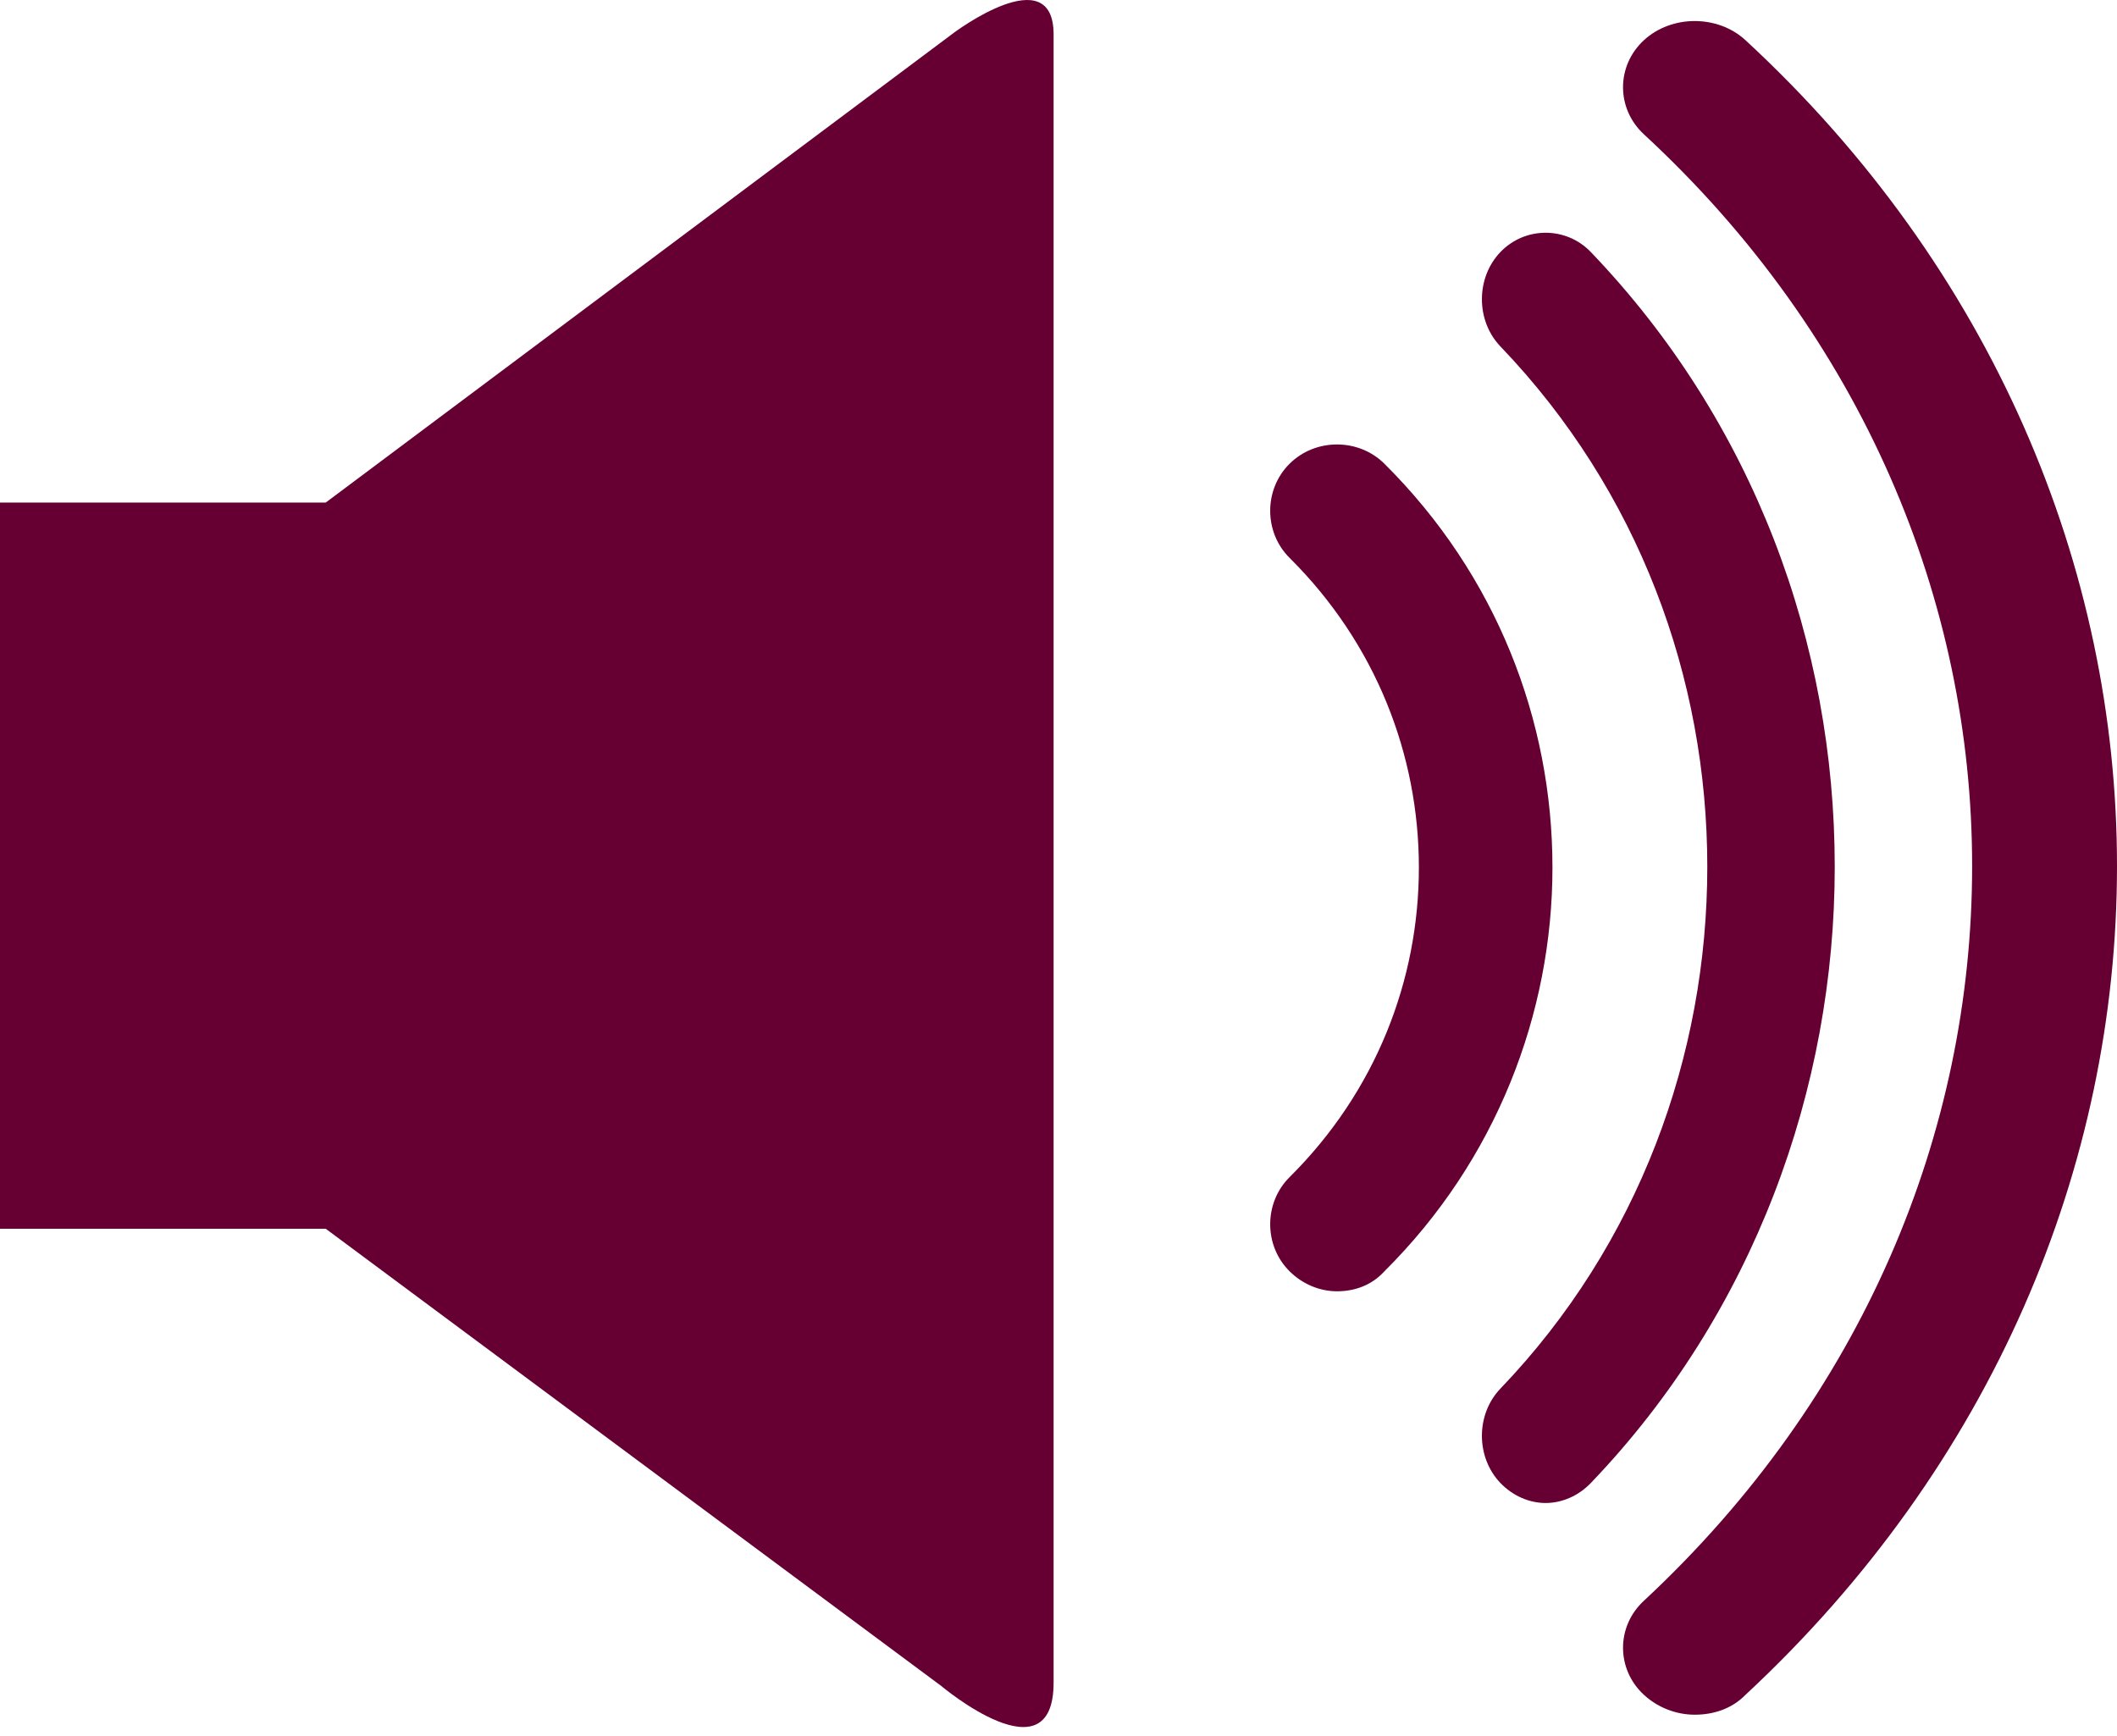
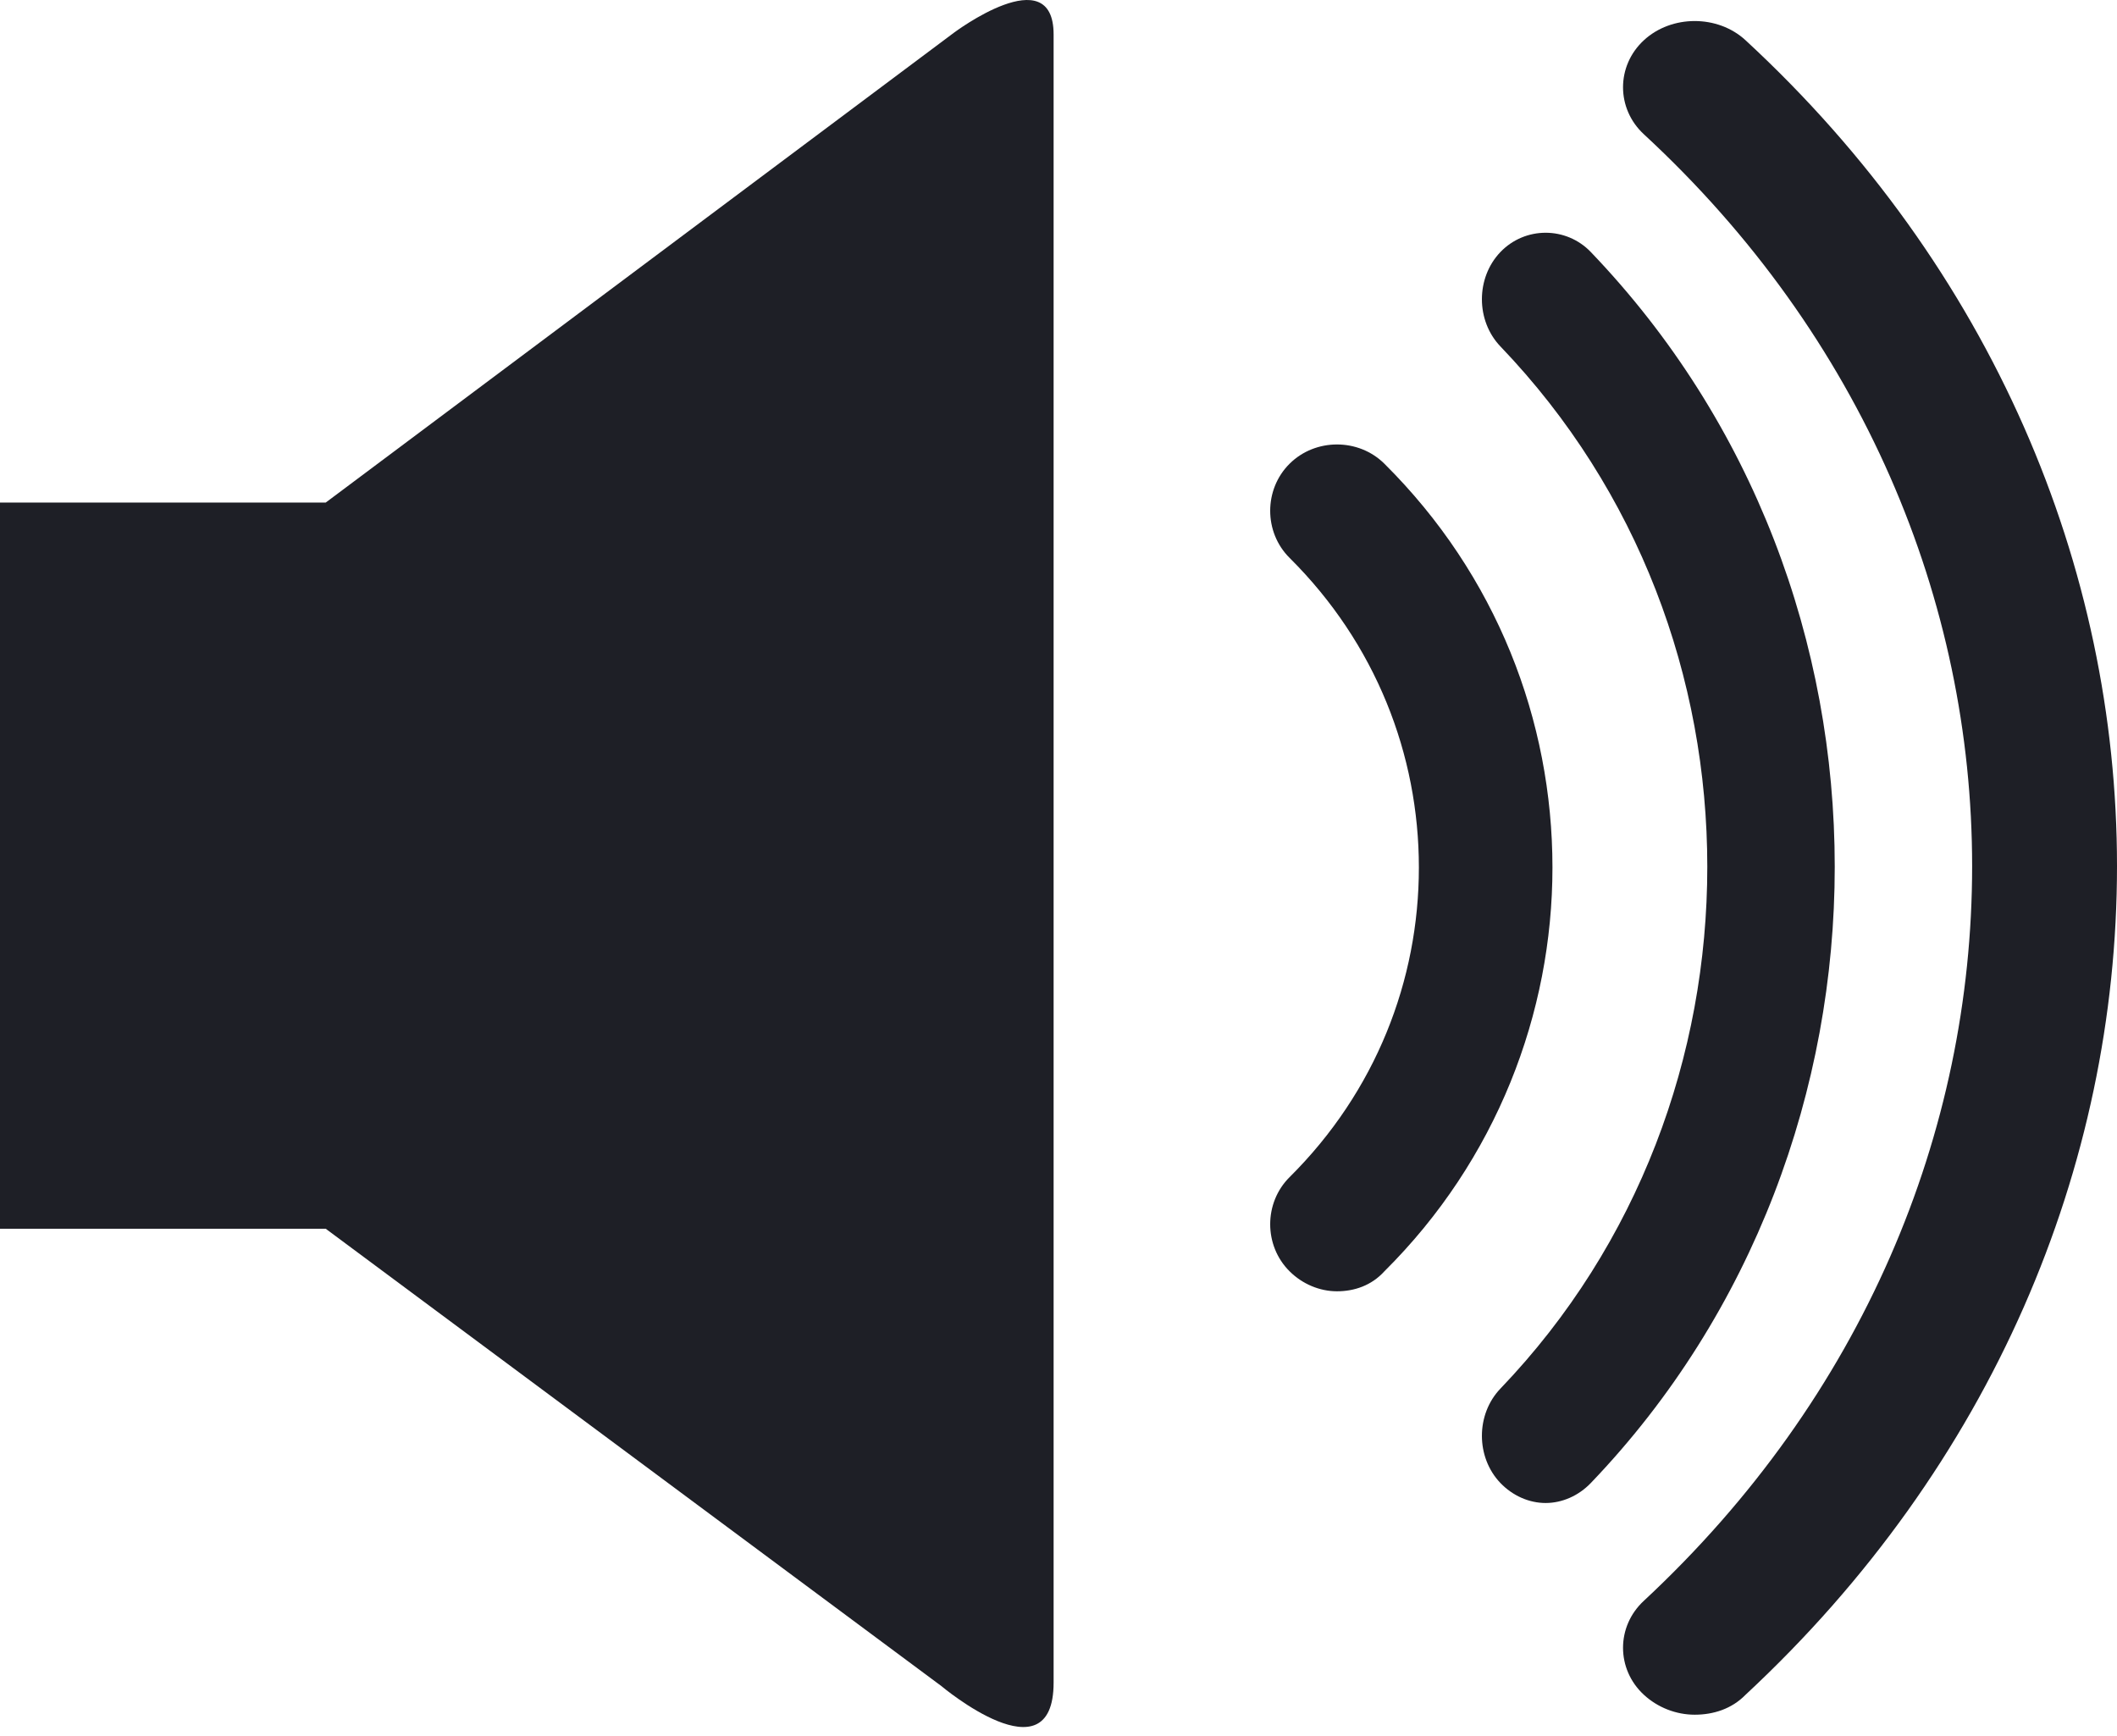
<svg xmlns="http://www.w3.org/2000/svg" width="100" height="82" viewBox="0 0 100 82" fill="none">
-   <path d="M15.385 23.739H0V58.039H15.385L44.472 79.645C44.472 79.645 49.769 84.1 49.769 79.477C49.769 74.853 49.769 5.832 49.769 1.629C49.769 -1.986 45.061 1.545 45.061 1.545L15.385 23.739Z" fill="#660033" />
-   <path d="M65.394 21.904C64.173 20.691 62.137 20.691 60.916 21.904C59.694 23.117 59.694 25.139 60.916 26.352C64.987 30.396 67.023 35.653 67.023 40.977C67.023 46.302 64.987 51.559 60.916 55.602C59.694 56.816 59.694 58.837 60.916 60.05C61.526 60.657 62.341 60.994 63.155 60.994C63.969 60.994 64.784 60.724 65.394 60.05C70.687 54.794 73.333 47.852 73.333 40.977C73.333 34.035 70.687 27.161 65.394 21.904Z" fill="#660033" />
-   <path d="M75.146 11.906C73.981 10.69 72.039 10.69 70.874 11.906C69.709 13.121 69.709 15.147 70.874 16.363C77.411 23.183 80.647 32.029 80.647 40.943C80.647 49.857 77.411 58.771 70.874 65.592C69.709 66.807 69.709 68.833 70.874 70.049C71.457 70.656 72.233 70.994 73.01 70.994C73.787 70.994 74.563 70.656 75.146 70.049C82.848 62.013 86.667 51.41 86.667 40.943C86.667 30.409 82.848 19.942 75.146 11.906Z" fill="#660033" />
-   <path d="M82.455 1.902C81.144 0.691 78.96 0.691 77.65 1.902C76.339 3.113 76.339 5.13 77.65 6.341C87.988 15.891 93.157 28.401 93.157 40.91C93.157 53.487 87.988 65.996 77.65 75.614C76.339 76.824 76.339 78.842 77.65 80.052C78.305 80.658 79.178 80.994 80.052 80.994C80.926 80.994 81.799 80.725 82.455 80.052C94.103 69.224 100 55.101 100 40.91C100 26.786 94.103 12.663 82.455 1.902Z" fill="#660033" />
+   <path d="M15.385 23.739H0V58.039H15.385L44.472 79.645C44.472 79.645 49.769 84.1 49.769 79.477C49.769 74.853 49.769 5.832 49.769 1.629C49.769 -1.986 45.061 1.545 45.061 1.545L15.385 23.739Z" fill="#1E1F26" />
+   <path d="M65.394 21.904C64.173 20.691 62.137 20.691 60.916 21.904C59.694 23.117 59.694 25.139 60.916 26.352C64.987 30.396 67.023 35.653 67.023 40.977C67.023 46.302 64.987 51.559 60.916 55.602C59.694 56.816 59.694 58.837 60.916 60.05C61.526 60.657 62.341 60.994 63.155 60.994C63.969 60.994 64.784 60.724 65.394 60.05C70.687 54.794 73.333 47.852 73.333 40.977C73.333 34.035 70.687 27.161 65.394 21.904Z" fill="#1E1F26" />
+   <path d="M75.146 11.906C73.981 10.69 72.039 10.69 70.874 11.906C69.709 13.121 69.709 15.147 70.874 16.363C77.411 23.183 80.647 32.029 80.647 40.943C80.647 49.857 77.411 58.771 70.874 65.592C69.709 66.807 69.709 68.833 70.874 70.049C71.457 70.656 72.233 70.994 73.01 70.994C73.787 70.994 74.563 70.656 75.146 70.049C82.848 62.013 86.667 51.41 86.667 40.943C86.667 30.409 82.848 19.942 75.146 11.906Z" fill="#1E1F26" />
+   <path d="M82.455 1.902C81.144 0.691 78.96 0.691 77.65 1.902C76.339 3.113 76.339 5.13 77.65 6.341C87.988 15.891 93.157 28.401 93.157 40.91C93.157 53.487 87.988 65.996 77.65 75.614C76.339 76.824 76.339 78.842 77.65 80.052C78.305 80.658 79.178 80.994 80.052 80.994C80.926 80.994 81.799 80.725 82.455 80.052C94.103 69.224 100 55.101 100 40.91C100 26.786 94.103 12.663 82.455 1.902Z" fill="#1E1F26" />
</svg>
